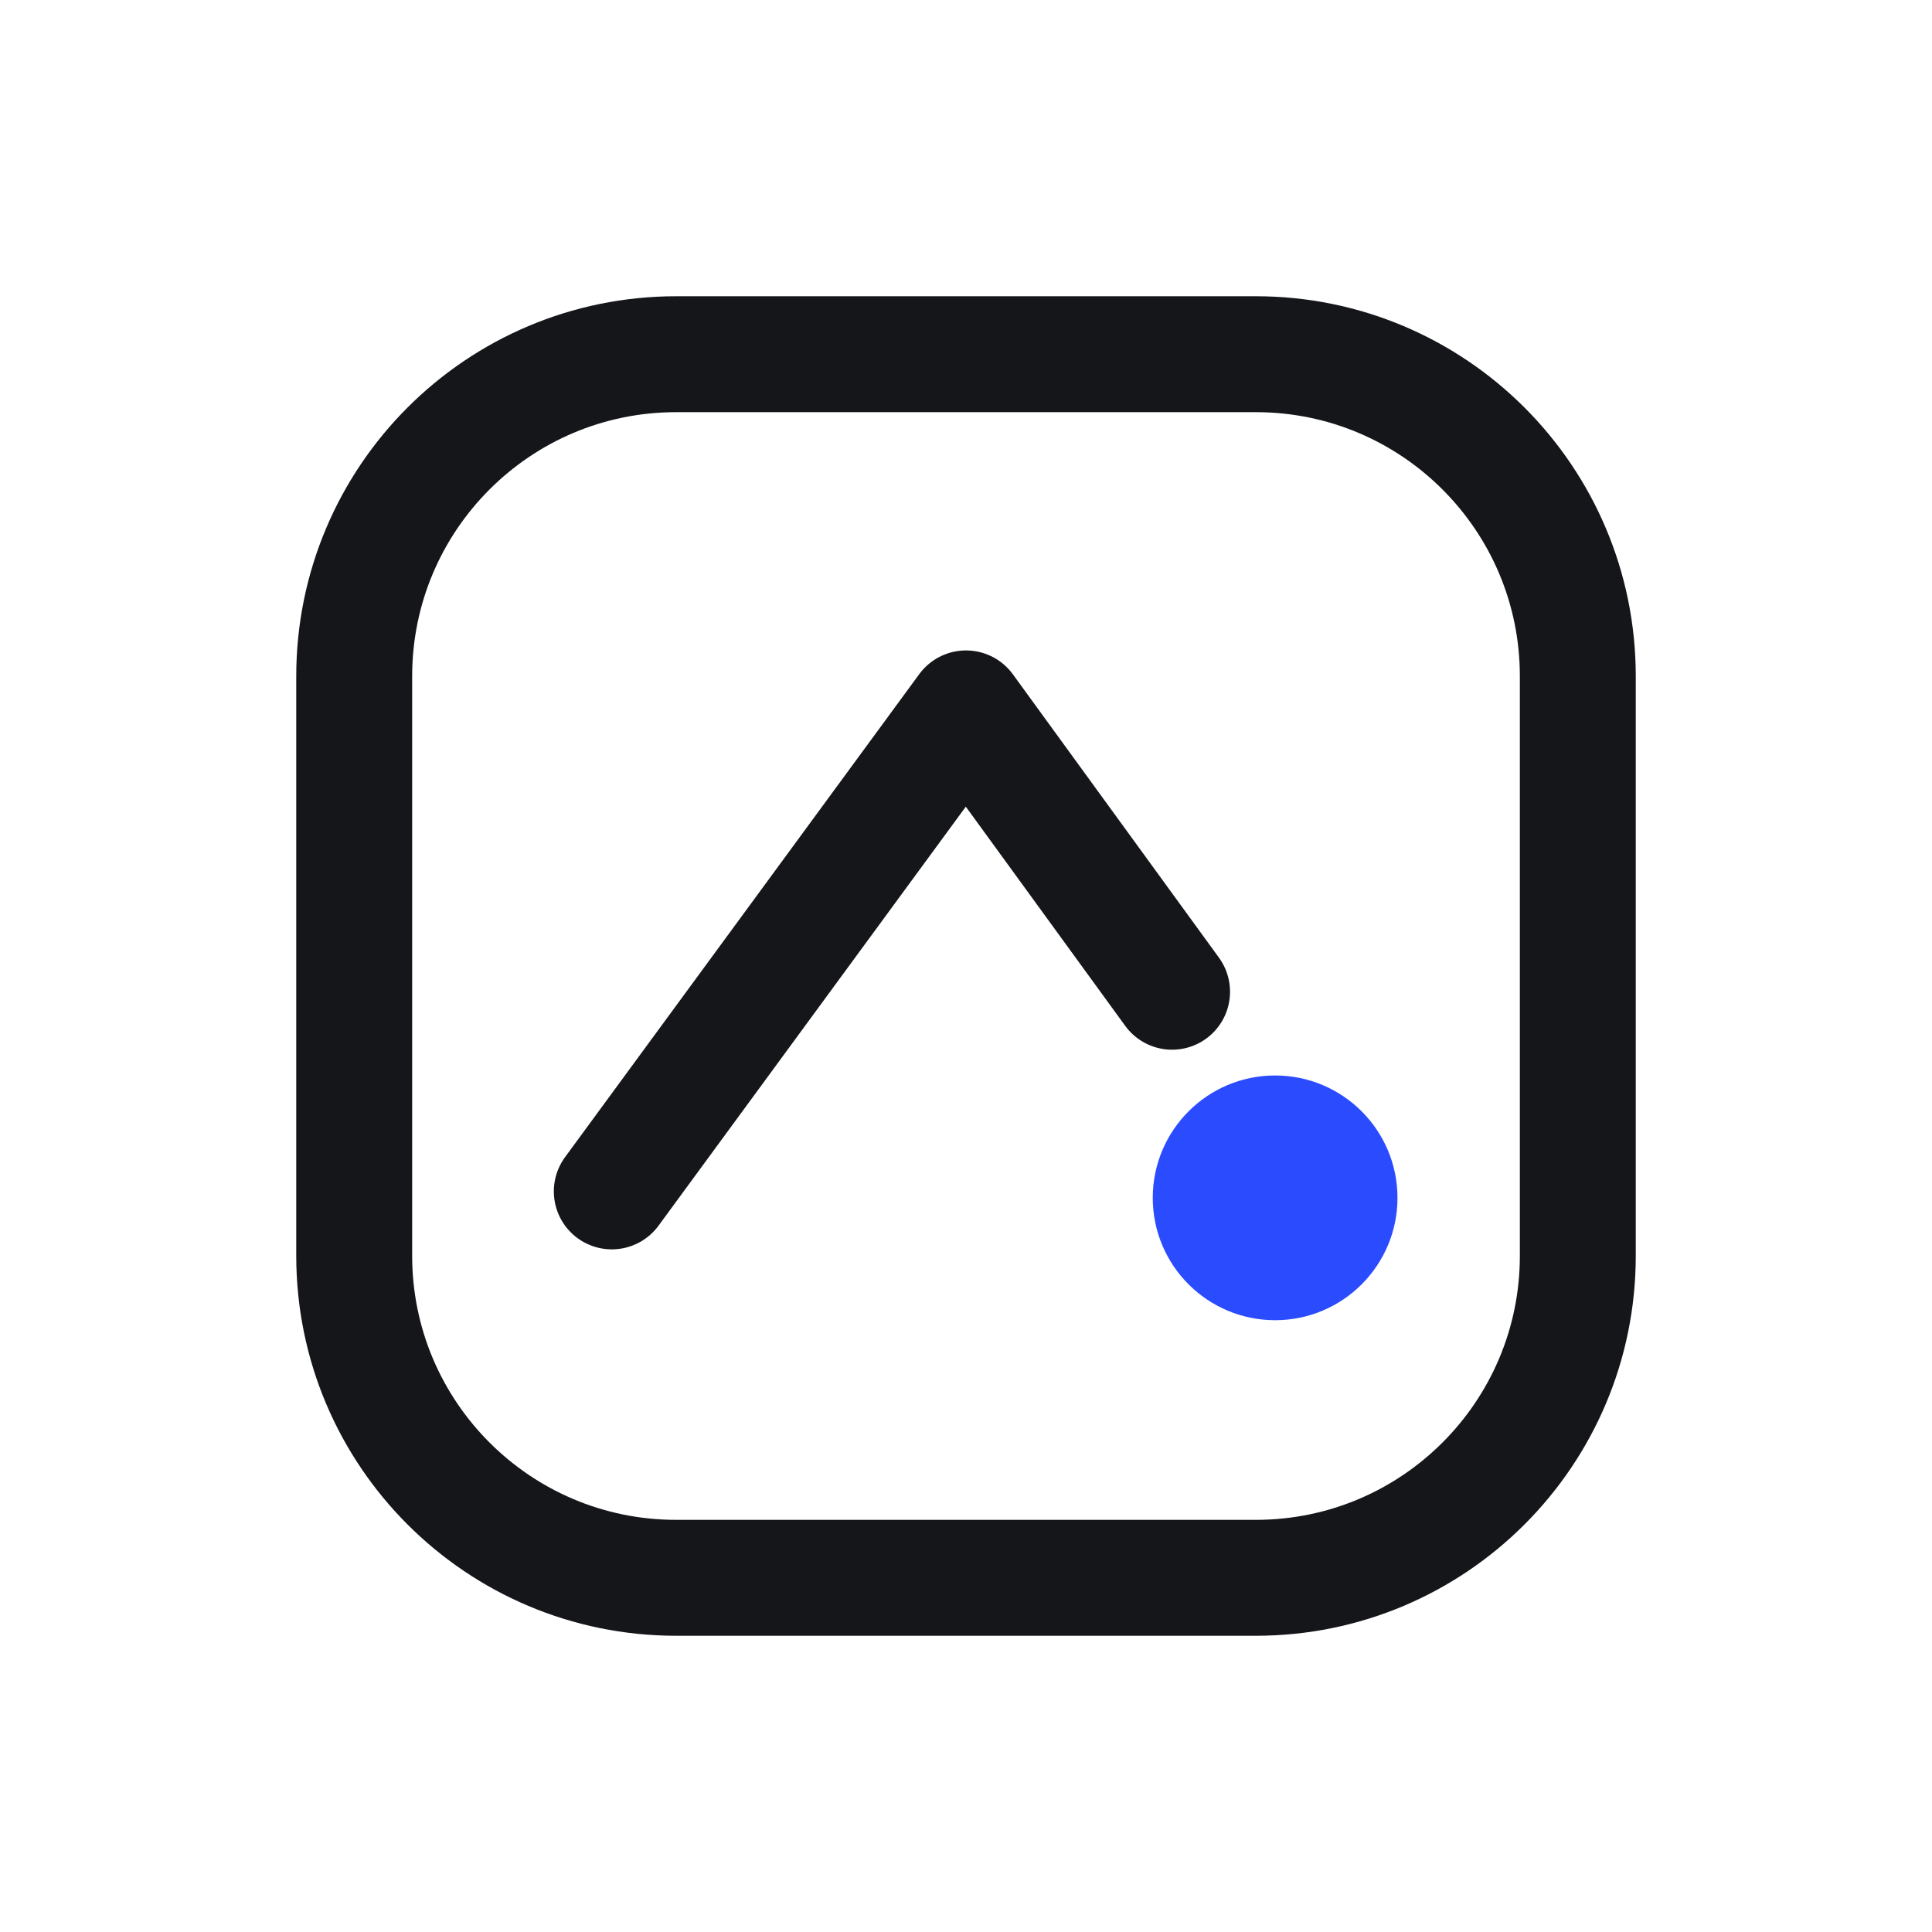
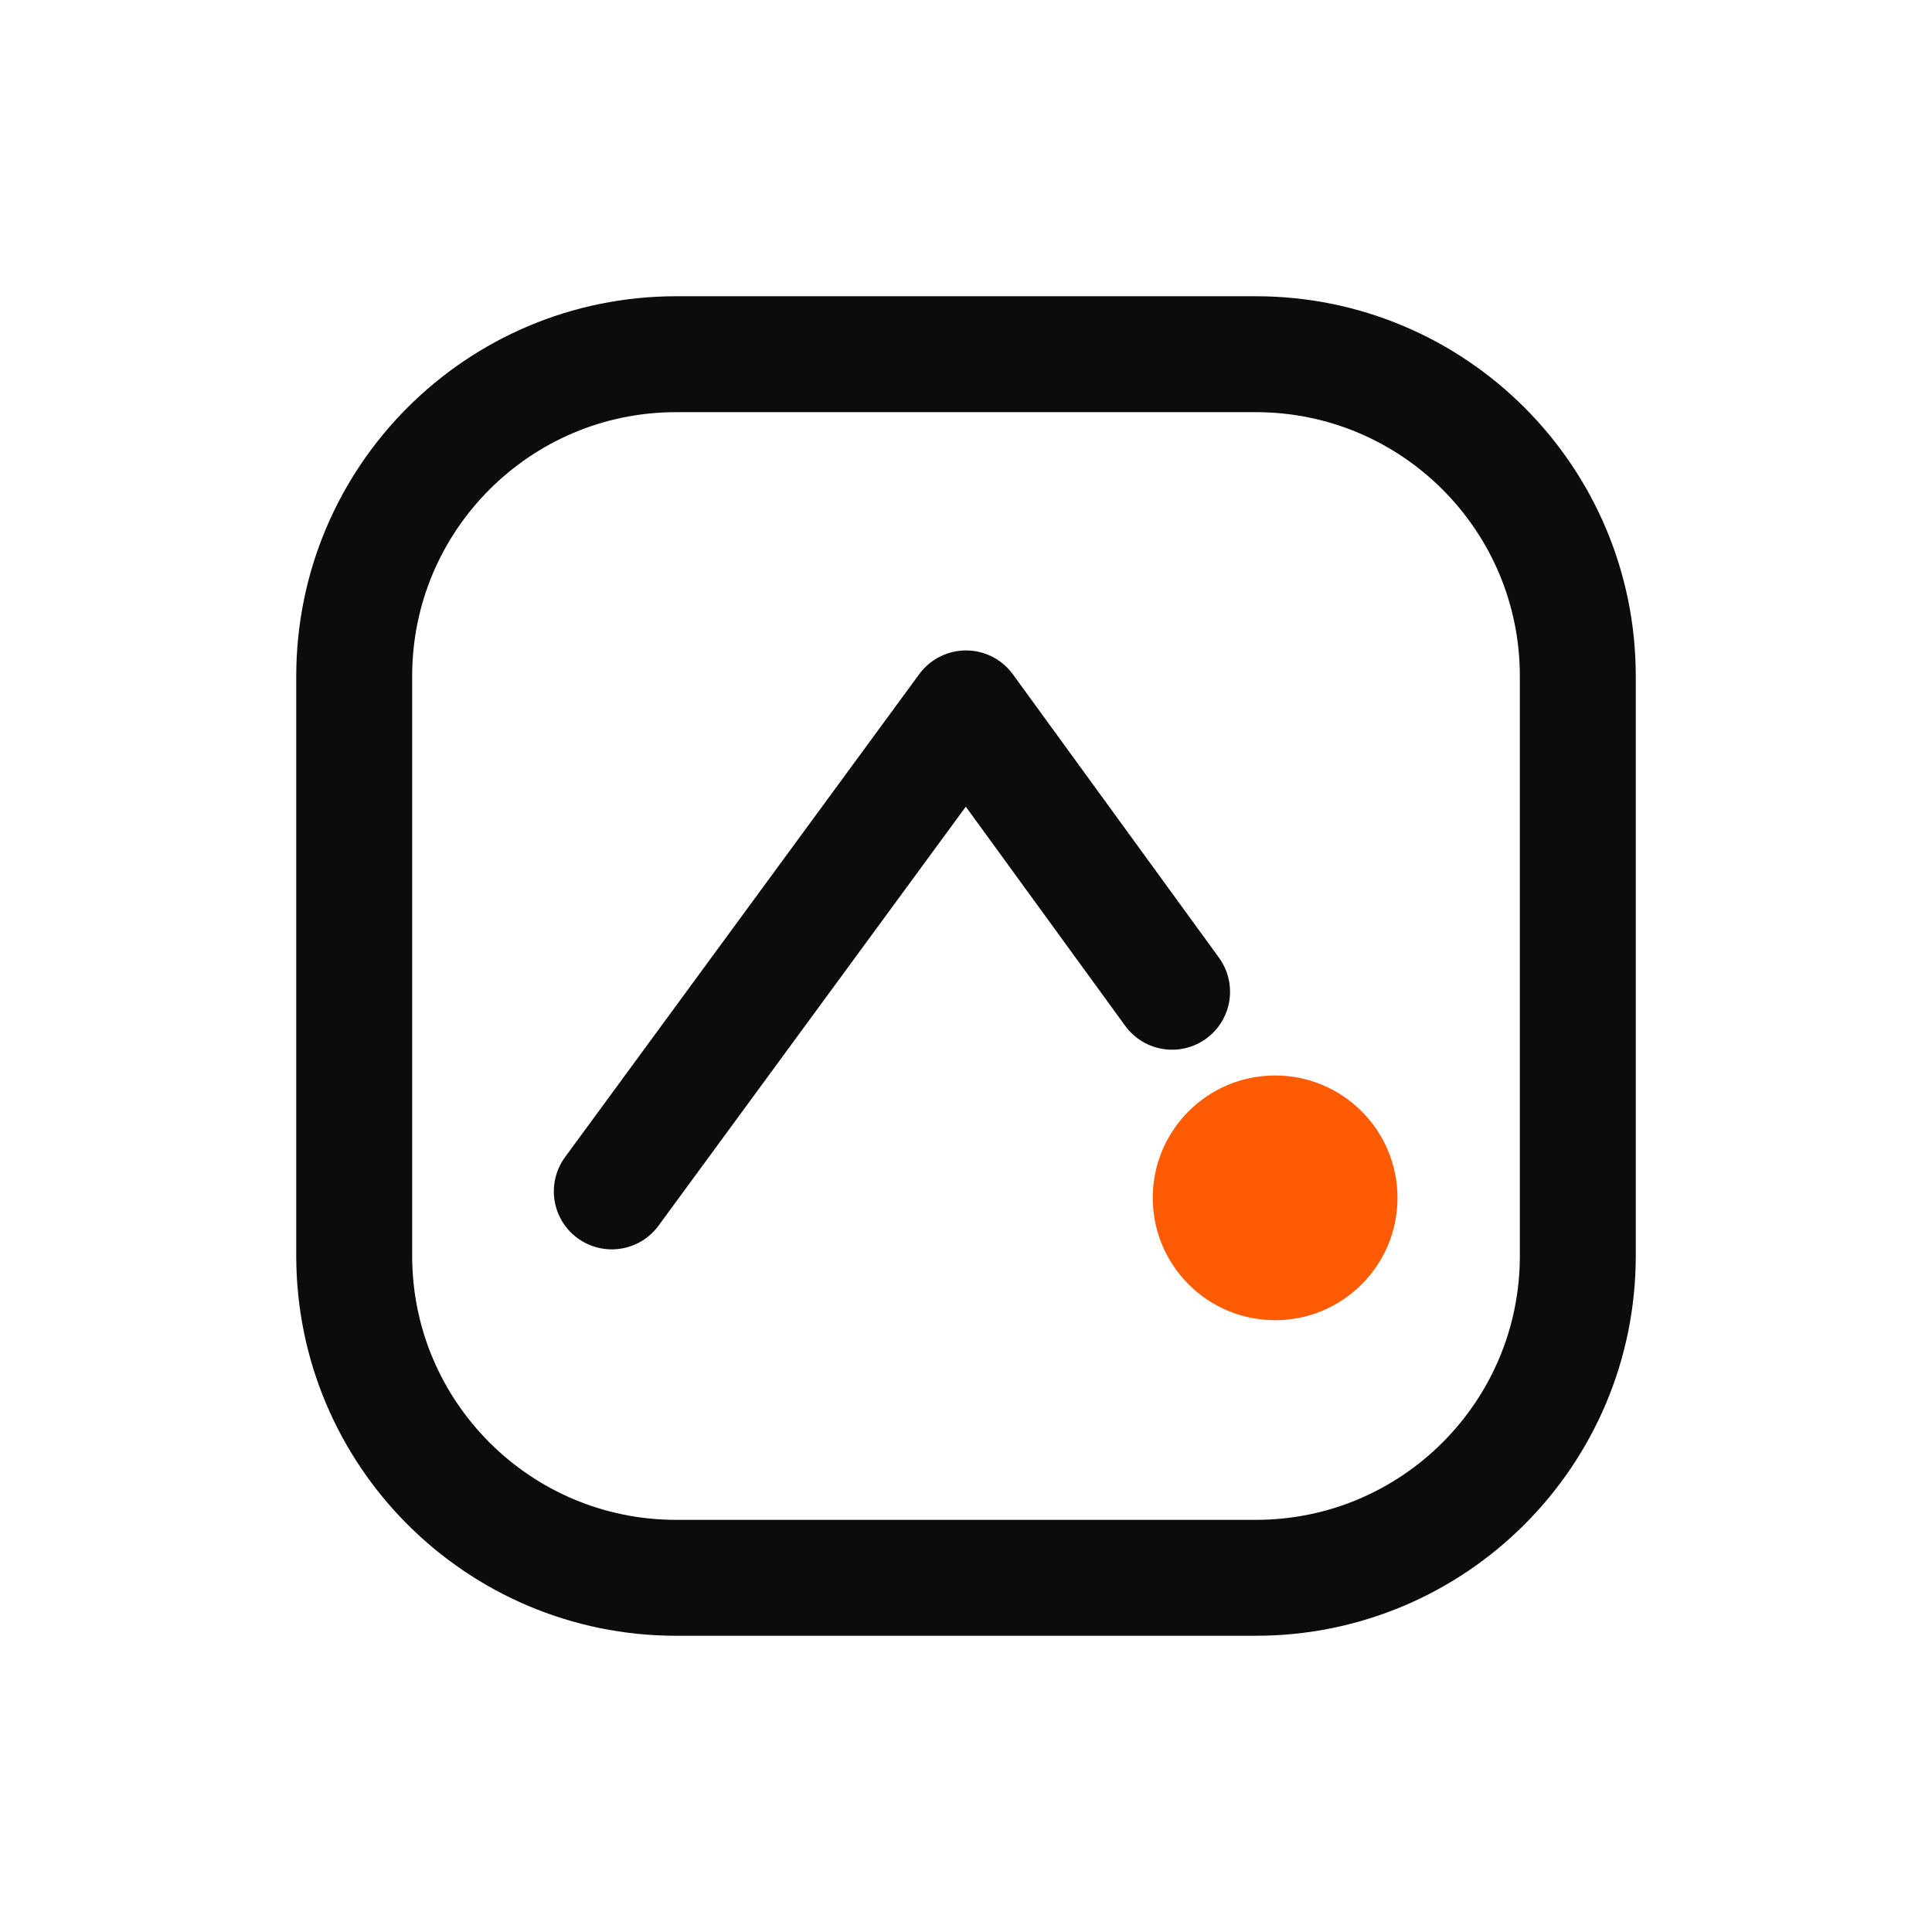
<svg xmlns="http://www.w3.org/2000/svg" viewBox="0 0 1024 1024">
  <rect width="1024" height="1024" fill="#FFFFFF" />
  <g transform="translate(512 512) scale(.8) translate(-512 -512)">
-     <rect x="106.67" y="106.67" width="810.67" height="810.67" rx="213.33" fill="none" stroke="#15161A" stroke-width="76.8" />
-     <path d="M277.33 661.33 512 341.33l136.53 187.73" fill="none" stroke="#15161A" stroke-width="76.8" stroke-linecap="round" stroke-linejoin="round" />
-     <circle cx="716.8" cy="665.6" r="81.07" fill="#2B4BFF" />
+     <rect x="106.67" y="106.67" width="810.67" height="810.67" rx="213.33" fill="none" stroke="#0C0C0A" stroke-width="76.8" />
+     <path d="M277.33 661.33 512 341.33l136.53 187.73" fill="none" stroke="#0C0C0A" stroke-width="76.8" stroke-linecap="round" stroke-linejoin="round" />
+     <circle cx="716.8" cy="665.6" r="81.07" fill="#FF5B04" />
  </g>
</svg>
